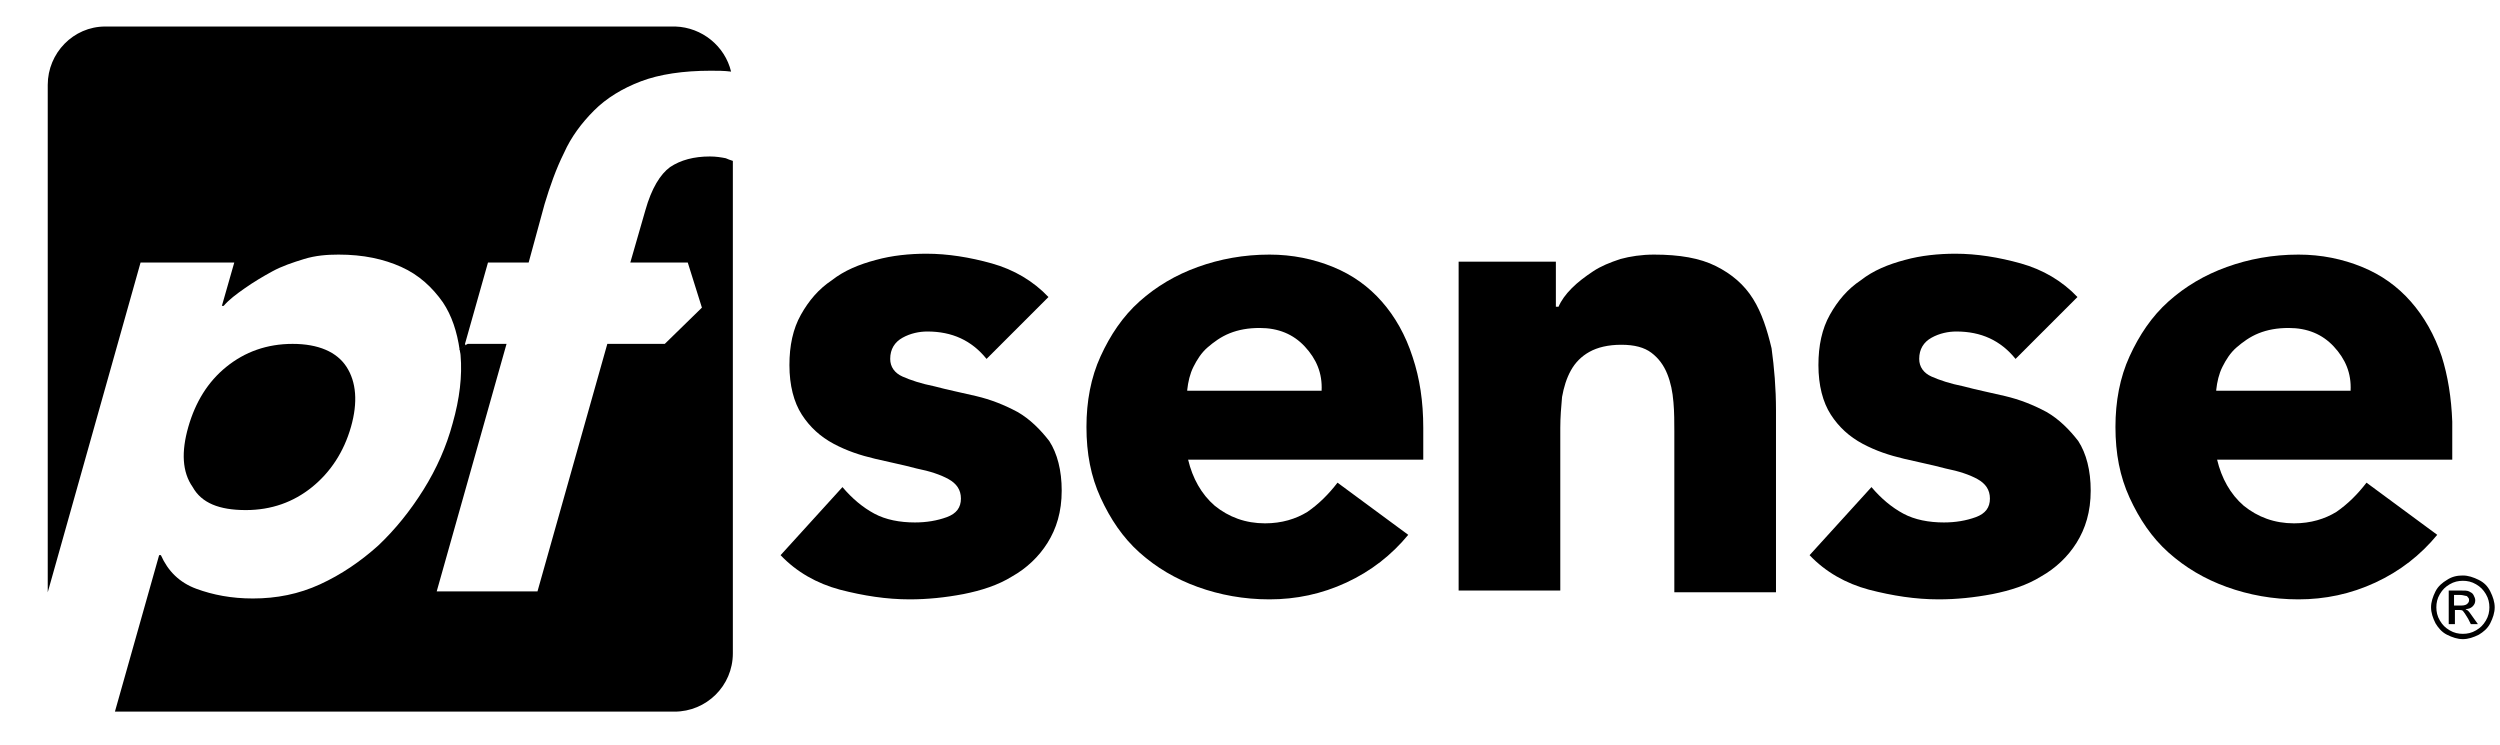
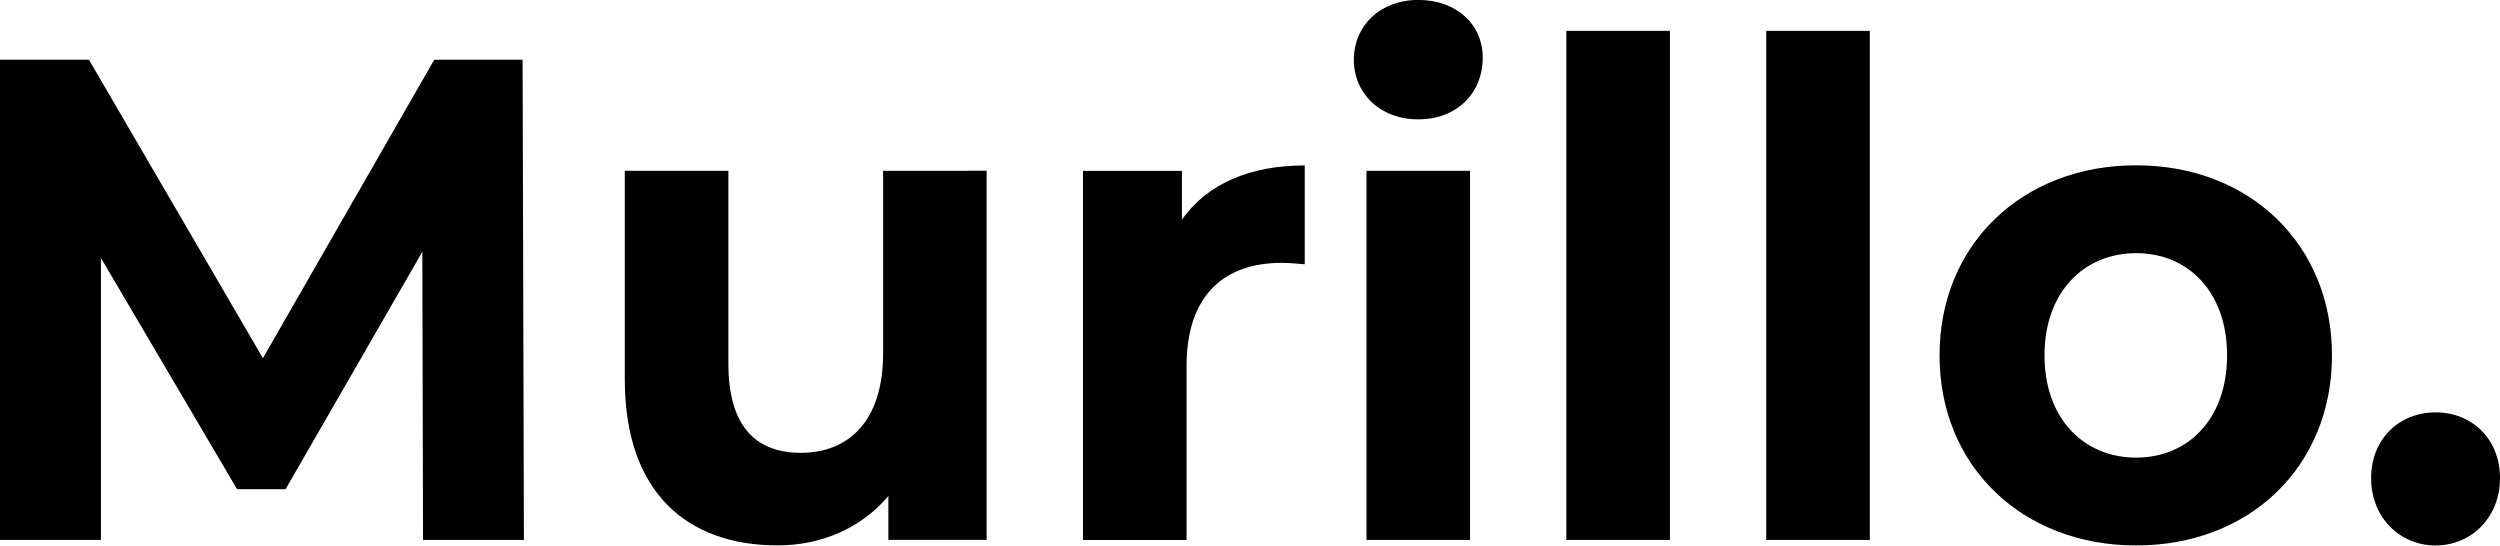
- <svg id="logo" role="img" aria-labelledby="pfsense-logo" x="0px" y="0px" viewBox="0 0 282.8 84.2">
-   <path class="logo-st0" d="M27.8,57.7c2.9,0,5.4-0.9,7.5-2.6c2.1-1.7,3.6-4,4.4-6.8c0.8-2.8,0.6-5.1-0.5-6.8c-1.1-1.7-3.2-2.6-6.1-2.6 c-2.9,0-5.4,0.9-7.5,2.6c-2.1,1.7-3.5,4-4.3,6.8c-0.8,2.8-0.7,5.1,0.5,6.8C22.8,56.9,24.8,57.7,27.8,57.7" />
-   <path class="logo-st0" d="M115.1,46.6c-1.5-0.8-3-1.4-4.7-1.8c-1.7-0.4-3.2-0.7-4.7-1.1c-1.5-0.3-2.7-0.7-3.6-1.1c-0.9-0.4-1.4-1.1-1.4-2 c0-1.1,0.5-1.9,1.4-2.4c0.9-0.5,1.9-0.7,2.8-0.7c2.8,0,5,1,6.7,3.1l7-7c-1.7-1.8-3.9-3.1-6.4-3.8c-2.5-0.7-5-1.1-7.4-1.1 c-1.9,0-3.9,0.2-5.7,0.7c-1.9,0.5-3.6,1.2-5,2.3c-1.5,1-2.6,2.3-3.5,3.9c-0.9,1.6-1.3,3.5-1.3,5.7c0,2.3,0.5,4.2,1.4,5.6 c0.9,1.4,2.1,2.5,3.6,3.3c1.5,0.8,3,1.3,4.7,1.7c1.7,0.4,3.2,0.7,4.7,1.1c1.5,0.3,2.7,0.7,3.6,1.2c0.9,0.5,1.4,1.2,1.4,2.2 c0,1-0.5,1.7-1.6,2.1c-1.1,0.4-2.3,0.6-3.6,0.6c-1.7,0-3.3-0.3-4.6-1c-1.3-0.7-2.5-1.7-3.6-3l-7,7.7c1.8,1.9,4.1,3.2,6.7,3.9 c2.7,0.7,5.3,1.1,7.9,1.1c2,0,4-0.2,6.1-0.6c2-0.4,3.9-1,5.5-2c1.6-0.9,3-2.2,4-3.8c1-1.6,1.6-3.5,1.6-5.9c0-2.3-0.5-4.2-1.4-5.6 C117.7,48.6,116.5,47.4,115.1,46.6" />
-   <path class="logo-st0" d="M156.3,34.1c-1.5-1.7-3.3-3-5.5-3.9c-2.2-0.9-4.6-1.4-7.2-1.4c-2.9,0-5.6,0.5-8.1,1.4c-2.5,0.9-4.7,2.2-6.6,3.9 c-1.9,1.7-3.3,3.8-4.4,6.2c-1.1,2.4-1.6,5.1-1.6,8c0,3,0.5,5.6,1.6,8c1.1,2.4,2.5,4.5,4.4,6.2c1.9,1.7,4.1,3,6.6,3.9 c2.5,0.9,5.2,1.4,8.1,1.4c3,0,5.9-0.6,8.7-1.9c2.8-1.3,5.1-3.1,7-5.4l-8-5.9c-1,1.3-2.1,2.4-3.4,3.3c-1.3,0.8-2.9,1.3-4.8,1.3 c-2.2,0-4.1-0.7-5.7-2c-1.5-1.3-2.5-3.1-3-5.2H161v-3.6c0-3-0.4-5.6-1.2-8C159,37.9,157.8,35.8,156.3,34.1 M134.3,44.1 c0.1-0.9,0.3-1.8,0.7-2.6c0.4-0.8,0.9-1.6,1.6-2.2c0.7-0.6,1.5-1.2,2.5-1.6c1-0.4,2.1-0.6,3.4-0.6c2.1,0,3.8,0.7,5.1,2.1 c1.3,1.4,2,3,1.9,5H134.3z" />
-   <path class="logo-st0" d="M198.3,33.8c-1-1.6-2.4-2.8-4.2-3.7c-1.8-0.9-4.1-1.3-7-1.3c-1.4,0-2.7,0.2-3.8,0.5c-1.2,0.4-2.2,0.8-3.1,1.4 c-0.9,0.6-1.7,1.2-2.4,1.9c-0.7,0.7-1.2,1.4-1.5,2.1H176v-5.1h-11v37.2h11.5V48.4c0-1.2,0.1-2.4,0.2-3.5c0.2-1.1,0.5-2.1,1-3 c0.5-0.9,1.2-1.6,2.1-2.1c0.9-0.5,2.1-0.8,3.6-0.8c1.5,0,2.6,0.3,3.4,0.9c0.8,0.6,1.4,1.4,1.8,2.4c0.4,1,0.6,2,0.7,3.2 c0.1,1.1,0.1,2.3,0.1,3.3v18.2h11.5V46.4c0-2.5-0.2-4.8-0.5-7C199.9,37.3,199.3,35.4,198.3,33.8" />
-   <path class="logo-st0" d="M231.5,46.6c-1.5-0.8-3-1.4-4.7-1.8c-1.7-0.4-3.2-0.7-4.7-1.1c-1.5-0.3-2.7-0.7-3.6-1.1c-0.9-0.4-1.4-1.1-1.4-2 c0-1.1,0.5-1.9,1.4-2.4c0.9-0.5,1.9-0.7,2.8-0.7c2.8,0,5,1,6.7,3.1l7-7c-1.7-1.8-3.9-3.1-6.4-3.8c-2.5-0.7-5-1.1-7.4-1.1 c-1.9,0-3.9,0.2-5.7,0.7c-1.9,0.5-3.6,1.2-5,2.3c-1.5,1-2.6,2.3-3.5,3.9c-0.9,1.6-1.3,3.5-1.3,5.7c0,2.3,0.5,4.2,1.4,5.6 c0.9,1.4,2.1,2.5,3.6,3.3c1.5,0.8,3,1.3,4.7,1.7c1.7,0.4,3.2,0.7,4.7,1.1c1.5,0.3,2.7,0.7,3.6,1.2c0.9,0.5,1.4,1.2,1.4,2.2 c0,1-0.5,1.7-1.6,2.1c-1.1,0.4-2.3,0.6-3.6,0.6c-1.7,0-3.3-0.3-4.6-1c-1.3-0.7-2.5-1.7-3.6-3l-7,7.7c1.8,1.9,4.1,3.2,6.7,3.9 c2.7,0.7,5.3,1.1,7.9,1.1c2,0,4-0.2,6.1-0.6c2-0.4,3.9-1,5.5-2c1.6-0.9,3-2.2,4-3.8c1-1.6,1.6-3.5,1.6-5.9c0-2.3-0.5-4.2-1.4-5.6 C234.1,48.6,232.9,47.4,231.5,46.6" />
-   <path class="logo-st0" d="M277.4,51.9v-4.2c-0.1-2.7-0.5-5.2-1.2-7.4c-0.8-2.4-2-4.5-3.5-6.2c-1.5-1.7-3.3-3-5.5-3.9 c-2.2-0.9-4.6-1.4-7.2-1.4c-2.9,0-5.6,0.5-8.1,1.4c-2.5,0.9-4.7,2.2-6.6,3.9c-1.9,1.7-3.3,3.8-4.4,6.2c-1.1,2.4-1.6,5.1-1.6,8 c0,3,0.5,5.6,1.6,8c1.1,2.4,2.5,4.5,4.4,6.2c1.9,1.7,4.1,3,6.6,3.9c2.5,0.9,5.2,1.4,8.1,1.4c3,0,5.9-0.6,8.7-1.9 c2.8-1.3,5.1-3.1,7-5.4l-8-5.9c-1,1.3-2.1,2.4-3.4,3.3c-1.3,0.8-2.9,1.3-4.8,1.3c-2.2,0-4.1-0.7-5.7-2c-1.5-1.3-2.5-3.1-3-5.2H277.4 z M250.7,44.1c0.1-0.9,0.3-1.8,0.7-2.6c0.4-0.8,0.9-1.6,1.6-2.2c0.7-0.6,1.5-1.2,2.5-1.6c1-0.4,2.1-0.6,3.4-0.6 c2.1,0,3.8,0.7,5.1,2.1c1.3,1.4,2,3,1.9,5H250.7z" />
-   <path class="logo-st1" d="M52.6,38.9l2.6-9.2h4.6l1.8-6.6c0.6-2,1.3-4,2.2-5.8c0.8-1.8,2-3.4,3.4-4.8c1.4-1.4,3.2-2.5,5.3-3.3 c2.1-0.8,4.8-1.2,7.9-1.2c0.8,0,1.5,0,2.3,0.1c-0.7-2.9-3.3-5-6.3-5.1H11.9c-3.6,0-6.5,3-6.5,6.6V67l10.5-37.3h10.6l-1.4,4.9h0.2 c0.6-0.7,1.4-1.3,2.4-2c1-0.7,2-1.3,3.1-1.9c1.1-0.6,2.3-1,3.6-1.4c1.3-0.4,2.6-0.5,3.9-0.5c2.8,0,5.1,0.5,7.1,1.4 c2,0.9,3.5,2.3,4.7,4c1,1.5,1.6,3.3,1.9,5.4l0.8-0.6H52.6z" />
-   <path class="logo-st2" d="M82.1,17.9c-0.5-0.1-1.1-0.2-1.8-0.2c-1.8,0-3.3,0.4-4.5,1.2c-1.1,0.8-2.1,2.4-2.8,4.9l-1.7,5.9h6.5l1.6,5.1 l-4.2,4.1h-6.5l-7.9,28H49.4l7.9-28h-4.4L52,39.5c0,0.2,0.1,0.5,0.1,0.7c0.2,2.3-0.1,4.9-0.9,7.7c-0.7,2.6-1.8,5.1-3.3,7.5 c-1.5,2.4-3.2,4.5-5.1,6.3c-2,1.8-4.2,3.3-6.6,4.4c-2.4,1.1-4.9,1.6-7.6,1.6c-2.4,0-4.5-0.4-6.4-1.1c-1.9-0.7-3.2-2-4-3.8h-0.2 l-5,17.7h63.3c3.6,0,6.6-2.9,6.6-6.6V18.2C82.6,18.1,82.3,18,82.1,17.9" />
-   <path class="logo-st0" d="M277.6,68.5h0.8c0.4,0,0.6-0.1,0.7-0.2c0.1-0.1,0.2-0.2,0.2-0.4c0-0.1,0-0.2-0.1-0.3c-0.1-0.1-0.1-0.2-0.3-0.2 c-0.1,0-0.3-0.1-0.6-0.1h-0.7V68.5z M277,70.6v-3.8h1.3c0.5,0,0.8,0,1,0.1c0.2,0.1,0.4,0.2,0.5,0.4c0.1,0.2,0.2,0.4,0.2,0.6 c0,0.3-0.1,0.5-0.3,0.7c-0.2,0.2-0.5,0.3-0.8,0.3c0.1,0.1,0.2,0.1,0.3,0.2c0.2,0.2,0.3,0.4,0.6,0.8l0.5,0.7h-0.8l-0.3-0.6 c-0.3-0.5-0.5-0.8-0.6-0.9c-0.1-0.1-0.3-0.1-0.5-0.1h-0.4v1.6H277z M278.6,65.7c-0.5,0-1,0.1-1.5,0.4c-0.5,0.3-0.8,0.6-1.1,1.1 c-0.3,0.5-0.4,1-0.4,1.5c0,0.5,0.1,1,0.4,1.5c0.3,0.5,0.6,0.8,1.1,1.1c0.5,0.3,1,0.4,1.5,0.4c0.5,0,1-0.1,1.5-0.4 c0.5-0.3,0.8-0.6,1.1-1.1c0.3-0.5,0.4-1,0.4-1.5c0-0.5-0.1-1-0.4-1.5c-0.3-0.5-0.6-0.8-1.1-1.1C279.6,65.8,279.1,65.7,278.6,65.7z M278.6,65.1c0.6,0,1.2,0.2,1.8,0.5c0.6,0.3,1,0.7,1.3,1.3c0.3,0.6,0.5,1.2,0.5,1.8c0,0.6-0.2,1.2-0.5,1.8c-0.3,0.6-0.8,1-1.3,1.3 c-0.6,0.3-1.2,0.5-1.8,0.5c-0.6,0-1.2-0.2-1.8-0.5c-0.6-0.3-1-0.8-1.3-1.3c-0.3-0.6-0.5-1.2-0.5-1.8c0-0.6,0.2-1.2,0.5-1.8 c0.3-0.6,0.8-1,1.3-1.3C277.4,65.2,278,65.1,278.6,65.1z" />
+ <svg xmlns="http://www.w3.org/2000/svg" width="55mm" height="12mm" version="1.1" viewBox="0 0 55 12">
+   <g transform="matrix(1.3803 0 0 1.4262 -7.5924 -4.7678)" stroke-width=".265" aria-label="Murillo.">
+     <path d="m13.851 11.672-0.021-7.408h-1.408l-2.731 4.604-2.773-4.604h-1.418v7.408h1.609v-4.35l2.17 3.567h0.773l2.18-3.662 0.011 4.445z" />
+     <path d="m19.576 5.978v2.815c0 1.048-0.55 1.535-1.312 1.535-0.73 0-1.154-0.423-1.154-1.376v-2.974h-1.651v3.217c0 1.757 1.005 2.561 2.434 2.561 0.699 0 1.333-0.265 1.767-0.762v0.677h1.566v-5.694z" />
+     <path d="m24.339 6.73v-0.751h-1.577v5.694h1.651v-2.688c0-1.09 0.603-1.587 1.513-1.587 0.127 0 0.233 0.011 0.37 0.021v-1.524c-0.878 0-1.556 0.286-1.958 0.836z" />
+     <path d="m28.106 5.184c0.614 0 1.027-0.402 1.027-0.953 0-0.508-0.413-0.889-1.027-0.889-0.614 0-1.027 0.402-1.027 0.921 0 0.519 0.413 0.921 1.027 0.921zm-0.826 6.488h1.651v-5.694h-1.651z" />
+     <path d="m30.466 11.672h1.651v-7.853h-1.651z" />
+     <path d="m33.652 11.672h1.651v-7.853h-1.651z" />
+     <path d="m39.547 11.757c1.81 0 3.122-1.217 3.122-2.932 0-1.714-1.312-2.932-3.122-2.932s-3.133 1.217-3.133 2.932c0 1.714 1.323 2.932 3.133 2.932zm0-1.355c-0.826 0-1.46-0.593-1.46-1.577s0.635-1.577 1.46-1.577c0.826 0 1.45 0.593 1.45 1.577s-0.624 1.577-1.45 1.577z" />
+     <path d="m44.32 11.757c0.572 0 1.027-0.434 1.027-1.037 0-0.614-0.455-1.016-1.027-1.016s-1.027 0.402-1.027 1.016c0 0.603 0.455 1.037 1.027 1.037z" />
+   </g>
</svg>
